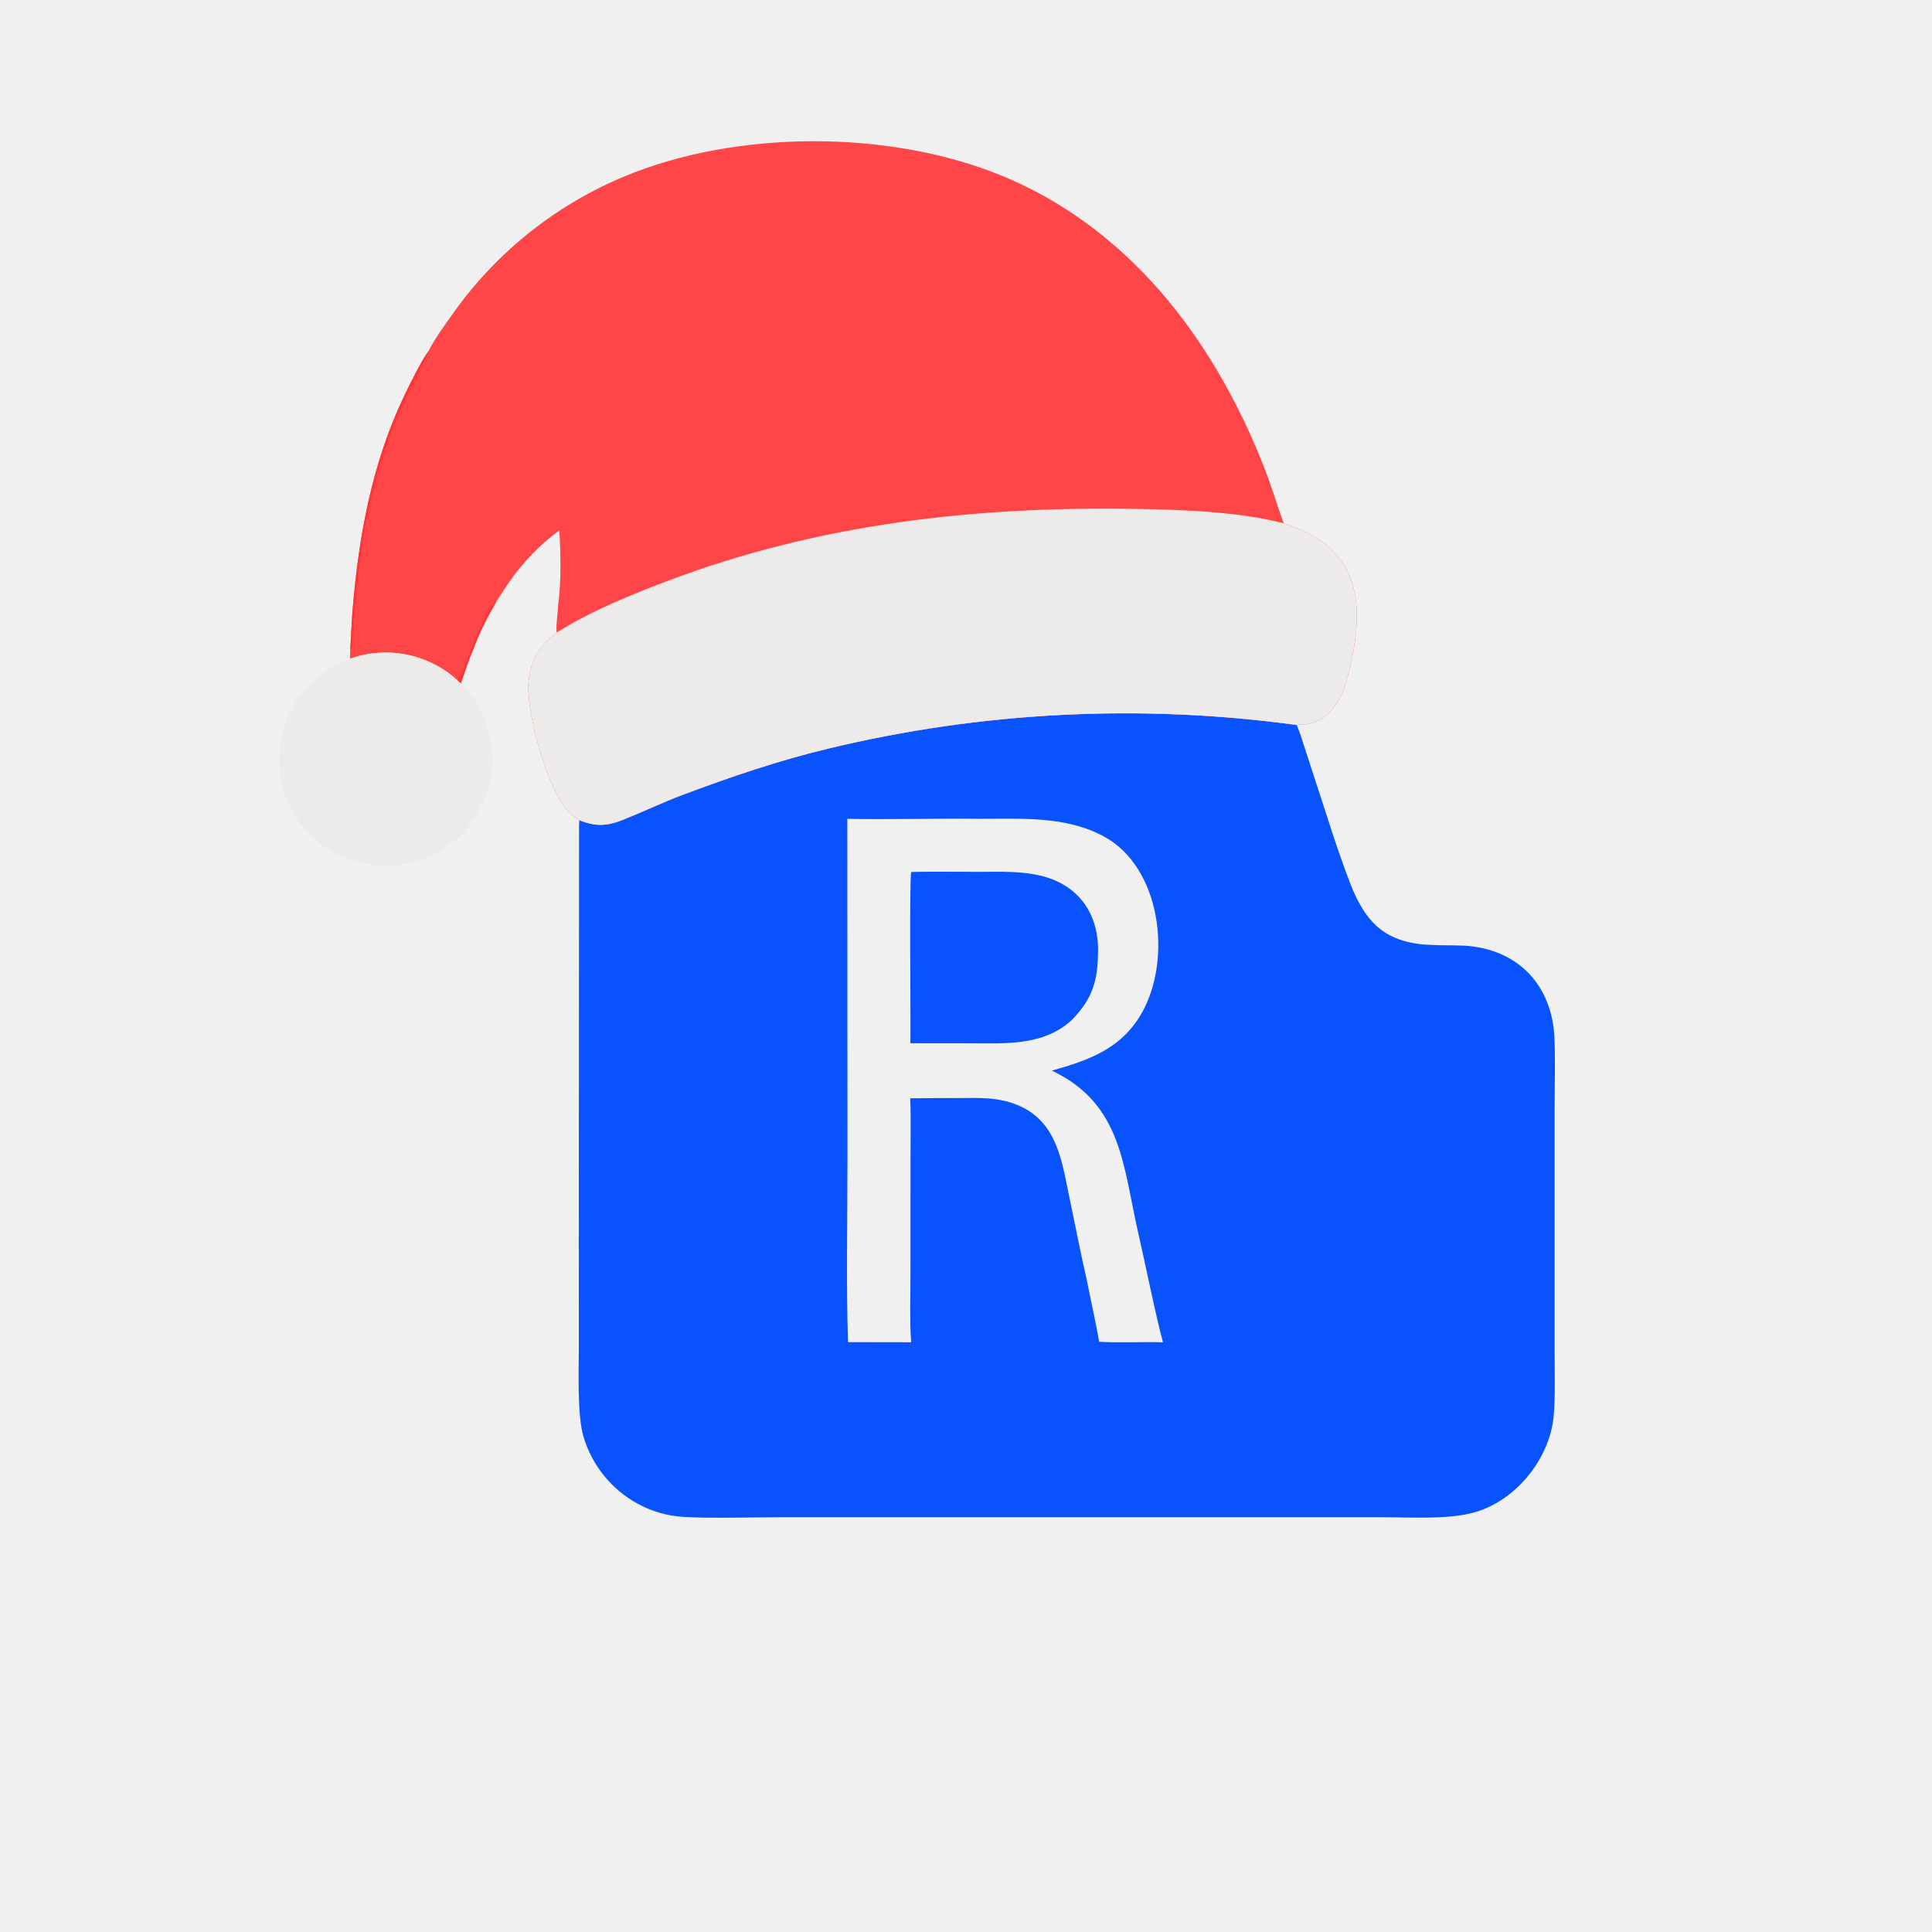
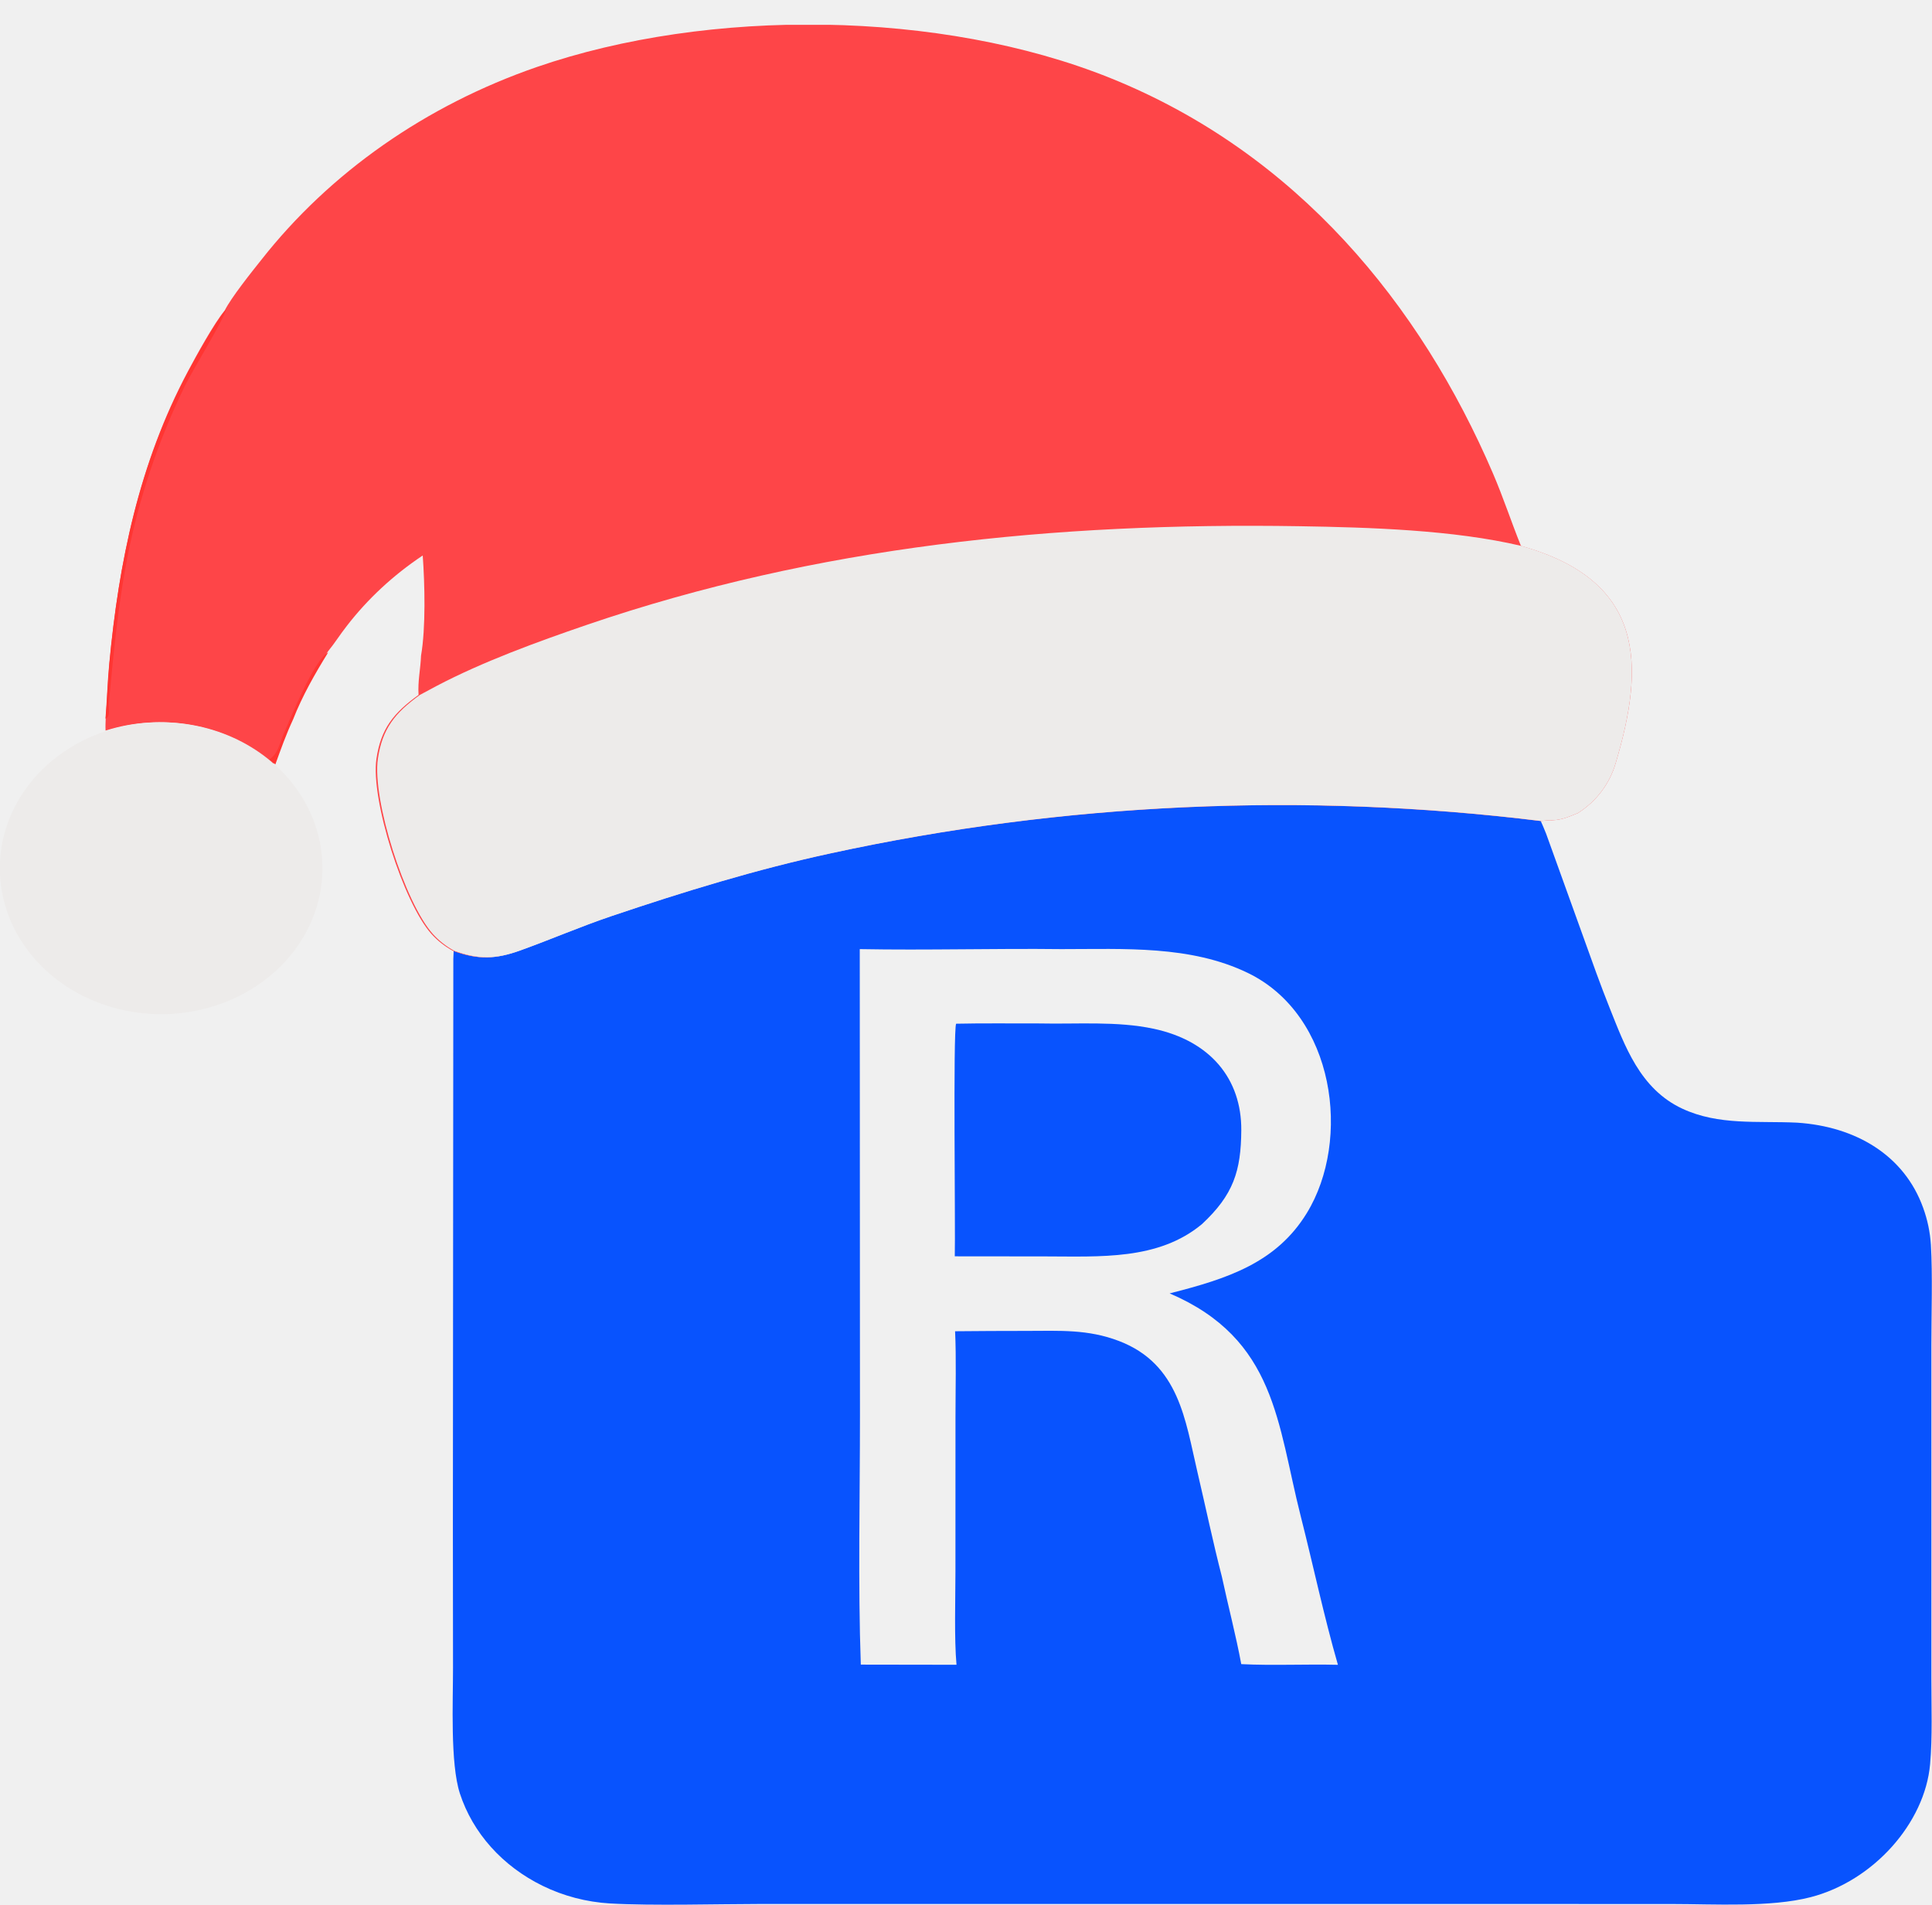
- <svg xmlns="http://www.w3.org/2000/svg" width="1024" height="1024" viewBox="0 0 1024 1024">
-   <path fill="#0853FE" d="M307.032 434.692C315.501 438.151 321.663 437.915 330.07 434.56C340.739 430.303 351.247 425.254 361.989 421.227C387.052 411.831 412.915 402.993 438.985 396.771C520.258 377.183 604.474 372.938 687.304 384.257C687.971 385.908 688.606 387.571 689.209 389.245L702.388 429.775C705.277 438.732 708.231 447.925 711.403 456.705C716.722 471.428 722.002 488.148 736.825 495.823C749.551 502.413 763.203 500.529 776.937 501.258C797.678 502.738 814.531 514.048 821.087 534.227C822.617 538.866 823.532 543.685 823.807 548.562C824.433 560.036 823.977 575.832 823.978 587.586L823.981 660.468L823.977 716.654C823.977 727.426 824.382 739.452 823.533 749.99C821.703 772.719 803.76 795.202 781.75 801.507C767.701 805.531 748.026 804.169 733.164 804.163L680.502 804.15L514.495 804.147L414.83 804.141C399.398 804.153 376.681 804.89 361.69 803.942C353.454 803.383 345.435 801.055 338.18 797.117C324.131 789.514 313.701 776.614 309.206 761.284C305.804 749.625 306.823 725.7 306.81 712.522L306.764 658.915L306.918 437.734L307.032 434.692ZM449.465 711.358L482.943 711.414C482.117 701.395 482.568 685.712 482.571 675.258L482.587 615.17C482.586 604.741 482.885 592.44 482.448 582.125C490.813 582.035 499.179 581.99 507.545 581.989C519.055 581.975 528.903 581.285 539.808 585.911C560.877 594.848 563.009 616.818 567.183 636.501C570.056 650.046 572.654 663.879 575.786 677.319C577.923 688.35 580.737 700.237 582.558 711.172C593.678 711.783 605.23 711.122 616.379 711.436C611.462 692.554 607.724 672.836 603.357 653.802C595.132 617.95 594.779 585.166 557.505 567.445C577.69 561.774 594.805 555.63 605.494 536.304C621.144 508.008 615.405 459.606 584.867 443.223C564.789 432.452 541.631 433.992 519.687 433.984C496.255 433.683 472.531 434.468 449.1 433.985L449.172 614.624C449.18 645.941 448.465 680.328 449.465 711.358Z" />
-   <path fill="#0853FE" d="M482.988 462.163C492.341 461.925 502.426 462.093 511.897 462.058C524.909 462.381 538.841 461.073 551.582 464.133C571.271 468.86 582.102 483.723 581.994 503.712C581.907 519.674 579.263 528.942 568.333 540.381C553.198 554.55 532.943 552.999 513.742 552.974L482.521 552.94C482.782 543.213 481.89 464.659 482.988 462.163Z" />
-   <path fill="#FE4548" d="M227.217 185.95C229.436 180.971 236.74 170.812 240.013 166.264C264.006 132.332 297.512 106.267 336.304 91.359C396.499 68.254 477.651 69.158 536.839 95.632C602.196 124.866 645.303 183.771 670.59 249.2C674.29 258.771 676.993 268.079 680.385 277.382C723.8 290.865 723.855 323.448 713.431 362.004C711.339 369.742 706.839 376.548 700.293 381.168C696.437 382.919 694.122 384.095 689.762 383.993L687.304 384.257C604.474 372.938 520.258 377.183 438.985 396.771C412.915 402.993 387.052 411.831 361.989 421.227C351.247 425.254 340.739 430.303 330.07 434.56C321.663 437.915 315.501 438.151 307.032 434.692C304.195 432.974 301.673 430.783 299.575 428.215C289.76 416.214 278.163 375.798 280.27 360.038C281.826 348.404 286.204 342.298 294.991 335.263C294.682 329.774 295.668 325.437 295.854 320.037C297.553 309.146 297.16 292.019 296.447 281.1C286.167 288.718 277.2 297.964 269.902 308.474C267.586 311.74 265.68 315.161 263.306 318.386C258.5 326.824 253.978 335.427 250.67 344.586C248.015 350.817 246.394 355.865 244.245 362.274C243.575 361.609 242.889 360.962 242.187 360.332C226.788 346.519 205.075 342.219 185.574 349.122C185.489 347.451 185.584 345.657 185.635 343.972C186.148 336.984 186.319 330.14 186.917 322.983C190.194 283.768 197.216 245.393 214.325 209.642C217.073 203.899 223.498 190.861 227.217 185.95Z" />
-   <path fill="#EDEBEA" d="M294.991 335.263C296.924 334.093 298.866 332.939 300.817 331.799C316.95 322.388 335.922 314.703 353.35 308.087C433.843 277.527 517.386 268.211 602.916 269.755C627.223 270.194 656.835 271.192 680.385 277.382C723.8 290.865 723.855 323.448 713.431 362.004C711.339 369.742 706.839 376.548 700.293 381.168C696.437 382.919 694.122 384.095 689.762 383.993L687.304 384.257C604.474 372.938 520.258 377.183 438.985 396.771C412.915 402.993 387.052 411.831 361.989 421.227C351.247 425.254 340.739 430.303 330.07 434.56C321.663 437.915 315.501 438.151 307.032 434.692C304.195 432.974 301.673 430.783 299.575 428.215C289.76 416.214 278.163 375.798 280.27 360.038C281.826 348.404 286.204 342.298 294.991 335.263Z" />
-   <path fill="#FF3532" d="M185.635 343.972C186.148 336.984 186.319 330.14 186.917 322.983C190.194 283.768 197.216 245.393 214.325 209.642C217.073 203.899 223.498 190.861 227.217 185.95C226.54 189.659 215.594 209.551 213.012 215.502C203.831 236.651 197.182 258.812 193.203 281.522C189.986 300.008 188.3 319.452 186.799 338.164C186.647 340.058 187.376 343.405 185.635 343.972Z" />
-   <path fill="#FF3532" d="M242.187 360.332C242.215 360.263 242.244 360.194 242.273 360.126C245.336 357.884 245.883 353.667 247.273 350.24C249.738 344.162 258.265 321.205 263.306 318.386C258.5 326.824 253.978 335.427 250.67 344.586C248.015 350.817 246.394 355.865 244.245 362.274C243.575 361.609 242.889 360.962 242.187 360.332Z" />
-   <path fill="#EDEBEA" d="M185.574 349.122C205.075 342.219 226.788 346.519 242.187 360.332C242.889 360.962 243.575 361.609 244.245 362.274C262.136 380.016 266.124 407.457 254.025 429.558C241.925 451.66 216.659 463.086 192.073 457.574C167.487 452.063 149.516 430.945 148.009 405.794C146.501 380.642 161.822 357.53 185.574 349.122Z" />
+ <svg xmlns="http://www.w3.org/2000/svg" width="1712" height="1688" viewBox="0 0 1712 1688" fill="none">
+   <g clip-path="url(#clip0_2_3)">
+     <path d="M401.994 842.635C423.446 850.541 439.055 850.002 460.35 842.333C487.375 832.602 513.993 821.061 541.203 811.857C604.688 790.38 670.2 770.178 736.237 755.956C942.105 711.182 1155.43 701.479 1365.24 727.352C1366.93 731.125 1368.54 734.927 1370.06 738.753L1403.45 831.395C1410.77 851.869 1418.25 872.882 1426.28 892.951C1439.76 926.605 1453.13 964.823 1490.68 982.366C1522.91 997.429 1557.49 993.123 1592.28 994.789C1644.82 998.172 1687.51 1024.02 1704.12 1070.15C1707.99 1080.75 1710.31 1091.77 1711.01 1102.92C1712.59 1129.14 1711.44 1165.25 1711.44 1192.12L1711.45 1358.71L1711.44 1487.14C1711.44 1511.76 1712.46 1539.25 1710.31 1563.33C1705.68 1615.29 1660.23 1666.68 1604.48 1681.09C1568.89 1690.29 1519.05 1687.17 1481.4 1687.16L1348.01 1687.13L927.507 1687.12L675.051 1687.11C635.961 1687.14 578.418 1688.82 540.445 1686.66C519.583 1685.38 499.27 1680.06 480.893 1671.06C445.307 1653.68 418.887 1624.19 407.501 1589.15C398.883 1562.5 401.465 1507.81 401.432 1477.69L401.315 1355.16L401.705 849.588L401.994 842.635ZM762.783 1475.03L847.584 1475.16C845.492 1452.26 846.634 1416.41 846.642 1392.51L846.682 1255.17C846.68 1231.33 847.437 1203.21 846.33 1179.63C867.519 1179.43 888.711 1179.32 909.902 1179.32C939.057 1179.29 964.003 1177.71 991.626 1188.29C1044.99 1208.71 1050.39 1258.93 1060.97 1303.92C1068.25 1334.88 1074.83 1366.5 1082.76 1397.22C1088.17 1422.44 1095.3 1449.61 1099.91 1474.6C1128.08 1476 1157.34 1474.49 1185.58 1475.21C1173.13 1432.05 1163.66 1386.98 1152.6 1343.47C1131.76 1261.52 1130.87 1186.58 1036.45 1146.08C1087.58 1133.11 1130.94 1119.07 1158.01 1074.9C1197.65 1010.22 1183.12 899.582 1105.76 862.134C1054.9 837.514 996.243 841.035 940.658 841.016C881.304 840.328 821.21 842.123 761.858 841.018L762.041 1253.92C762.061 1325.5 760.25 1404.1 762.783 1475.03Z" fill="#0853FE" />
+     <path d="M847.252 907.118C871.122 906.578 896.861 906.96 921.033 906.88C954.243 907.613 989.8 904.644 1022.32 911.591C1072.57 922.324 1100.21 956.071 1099.94 1001.46C1099.71 1037.7 1092.97 1058.74 1065.07 1084.71C1026.44 1116.88 974.747 1113.36 925.742 1113.31L846.06 1113.23C846.726 1091.14 844.449 912.786 847.252 907.118Z" fill="#0853FE" />
+     <path d="M199.109 275.178C204.734 263.821 223.247 240.648 231.544 230.274C292.359 152.873 377.288 93.418 475.615 59.412C628.193 6.708 833.892 8.77 983.917 69.16C1149.58 135.843 1258.84 270.208 1322.94 419.454C1332.32 441.286 1339.17 462.518 1347.77 483.739C1457.81 514.494 1457.95 588.817 1431.53 676.765C1426.23 694.416 1414.82 709.941 1398.23 720.479C1388.46 724.474 1382.59 727.156 1371.54 726.923L1365.31 727.526C1155.35 701.706 941.889 711.389 735.884 756.071C669.804 770.263 604.248 790.423 540.72 811.856C513.492 821.042 486.857 832.559 459.814 842.269C438.504 849.922 422.885 850.46 401.419 842.57C394.228 838.651 387.835 833.653 382.517 827.796C357.639 800.421 328.244 708.23 333.584 672.281C337.528 645.743 348.625 631.815 370.898 615.768C370.115 603.247 372.614 593.354 373.086 581.037C377.392 556.194 376.396 517.127 374.589 492.22C348.532 509.597 325.803 530.687 307.304 554.661C301.434 562.111 296.603 569.914 290.585 577.271C278.403 596.518 266.941 616.142 258.556 637.034C251.827 651.247 247.718 662.762 242.271 677.381C240.572 675.864 238.834 674.389 237.054 672.952C198.022 641.443 142.985 631.635 93.555 647.381C93.34 643.569 93.581 639.477 93.71 635.634C95.01 619.694 95.444 604.082 96.96 587.757C105.266 498.306 123.065 410.771 166.431 329.221C173.397 316.121 189.683 286.381 199.109 275.178Z" fill="#FE4548" />
+     <path d="M372.125 615.734C377.019 613.065 381.936 610.432 386.875 607.832C427.721 586.362 475.755 568.829 519.88 553.736C723.676 484.017 935.193 462.763 1151.74 466.286C1213.28 467.287 1288.26 469.564 1347.88 483.686C1457.8 514.446 1457.94 588.78 1431.55 676.741C1426.25 694.394 1414.86 709.921 1398.28 720.461C1388.52 724.456 1382.66 727.138 1371.62 726.906L1365.4 727.508C1155.69 701.685 942.464 711.37 736.694 756.057C670.689 770.252 605.208 790.415 541.753 811.85C514.556 821.038 487.951 832.556 460.939 842.268C439.654 849.922 424.053 850.46 402.611 842.569C395.428 838.65 389.042 833.651 383.731 827.793C358.881 800.414 329.519 708.21 334.854 672.255C338.793 645.714 349.877 631.784 372.125 615.734Z" fill="#EDEBEA" />
+     <path d="M93.469 636.748C94.789 620.704 95.229 604.991 96.768 588.559C105.201 498.523 123.27 410.416 167.295 328.334C174.366 315.148 190.899 285.213 200.469 273.938C198.727 282.454 170.561 328.125 163.917 341.788C140.292 390.345 123.182 441.225 112.944 493.366C104.665 535.809 100.327 580.452 96.465 623.414C96.073 627.762 97.949 635.447 93.469 636.748Z" fill="#FF3532" />
+     <path d="M238.922 673.031C238.991 672.875 239.062 672.719 239.133 672.565C246.65 667.495 247.993 657.959 251.404 650.21C257.453 636.466 278.379 584.553 290.751 578.178C278.956 597.259 267.859 616.713 259.741 637.424C253.225 651.515 249.247 662.93 243.973 677.422C242.329 675.919 240.645 674.455 238.922 673.031Z" fill="#FF3532" />
+     <path d="M95.089 647.418C144.399 631.625 199.302 641.463 238.239 673.066C240.014 674.507 241.749 675.987 243.443 677.509C288.682 718.1 298.766 780.883 268.173 831.448C237.577 882.015 173.69 908.156 111.522 895.545C49.354 882.937 3.913 834.621 0.103 777.078C-3.711 719.533 35.03 666.655 95.089 647.418Z" fill="#EDEBEA" />
+   </g>
+   <defs>
+     <clipPath id="clip0_2_3">
+       <rect width="1712" height="1666" fill="white" transform="translate(0 22)" />
+     </clipPath>
+   </defs>
</svg>
